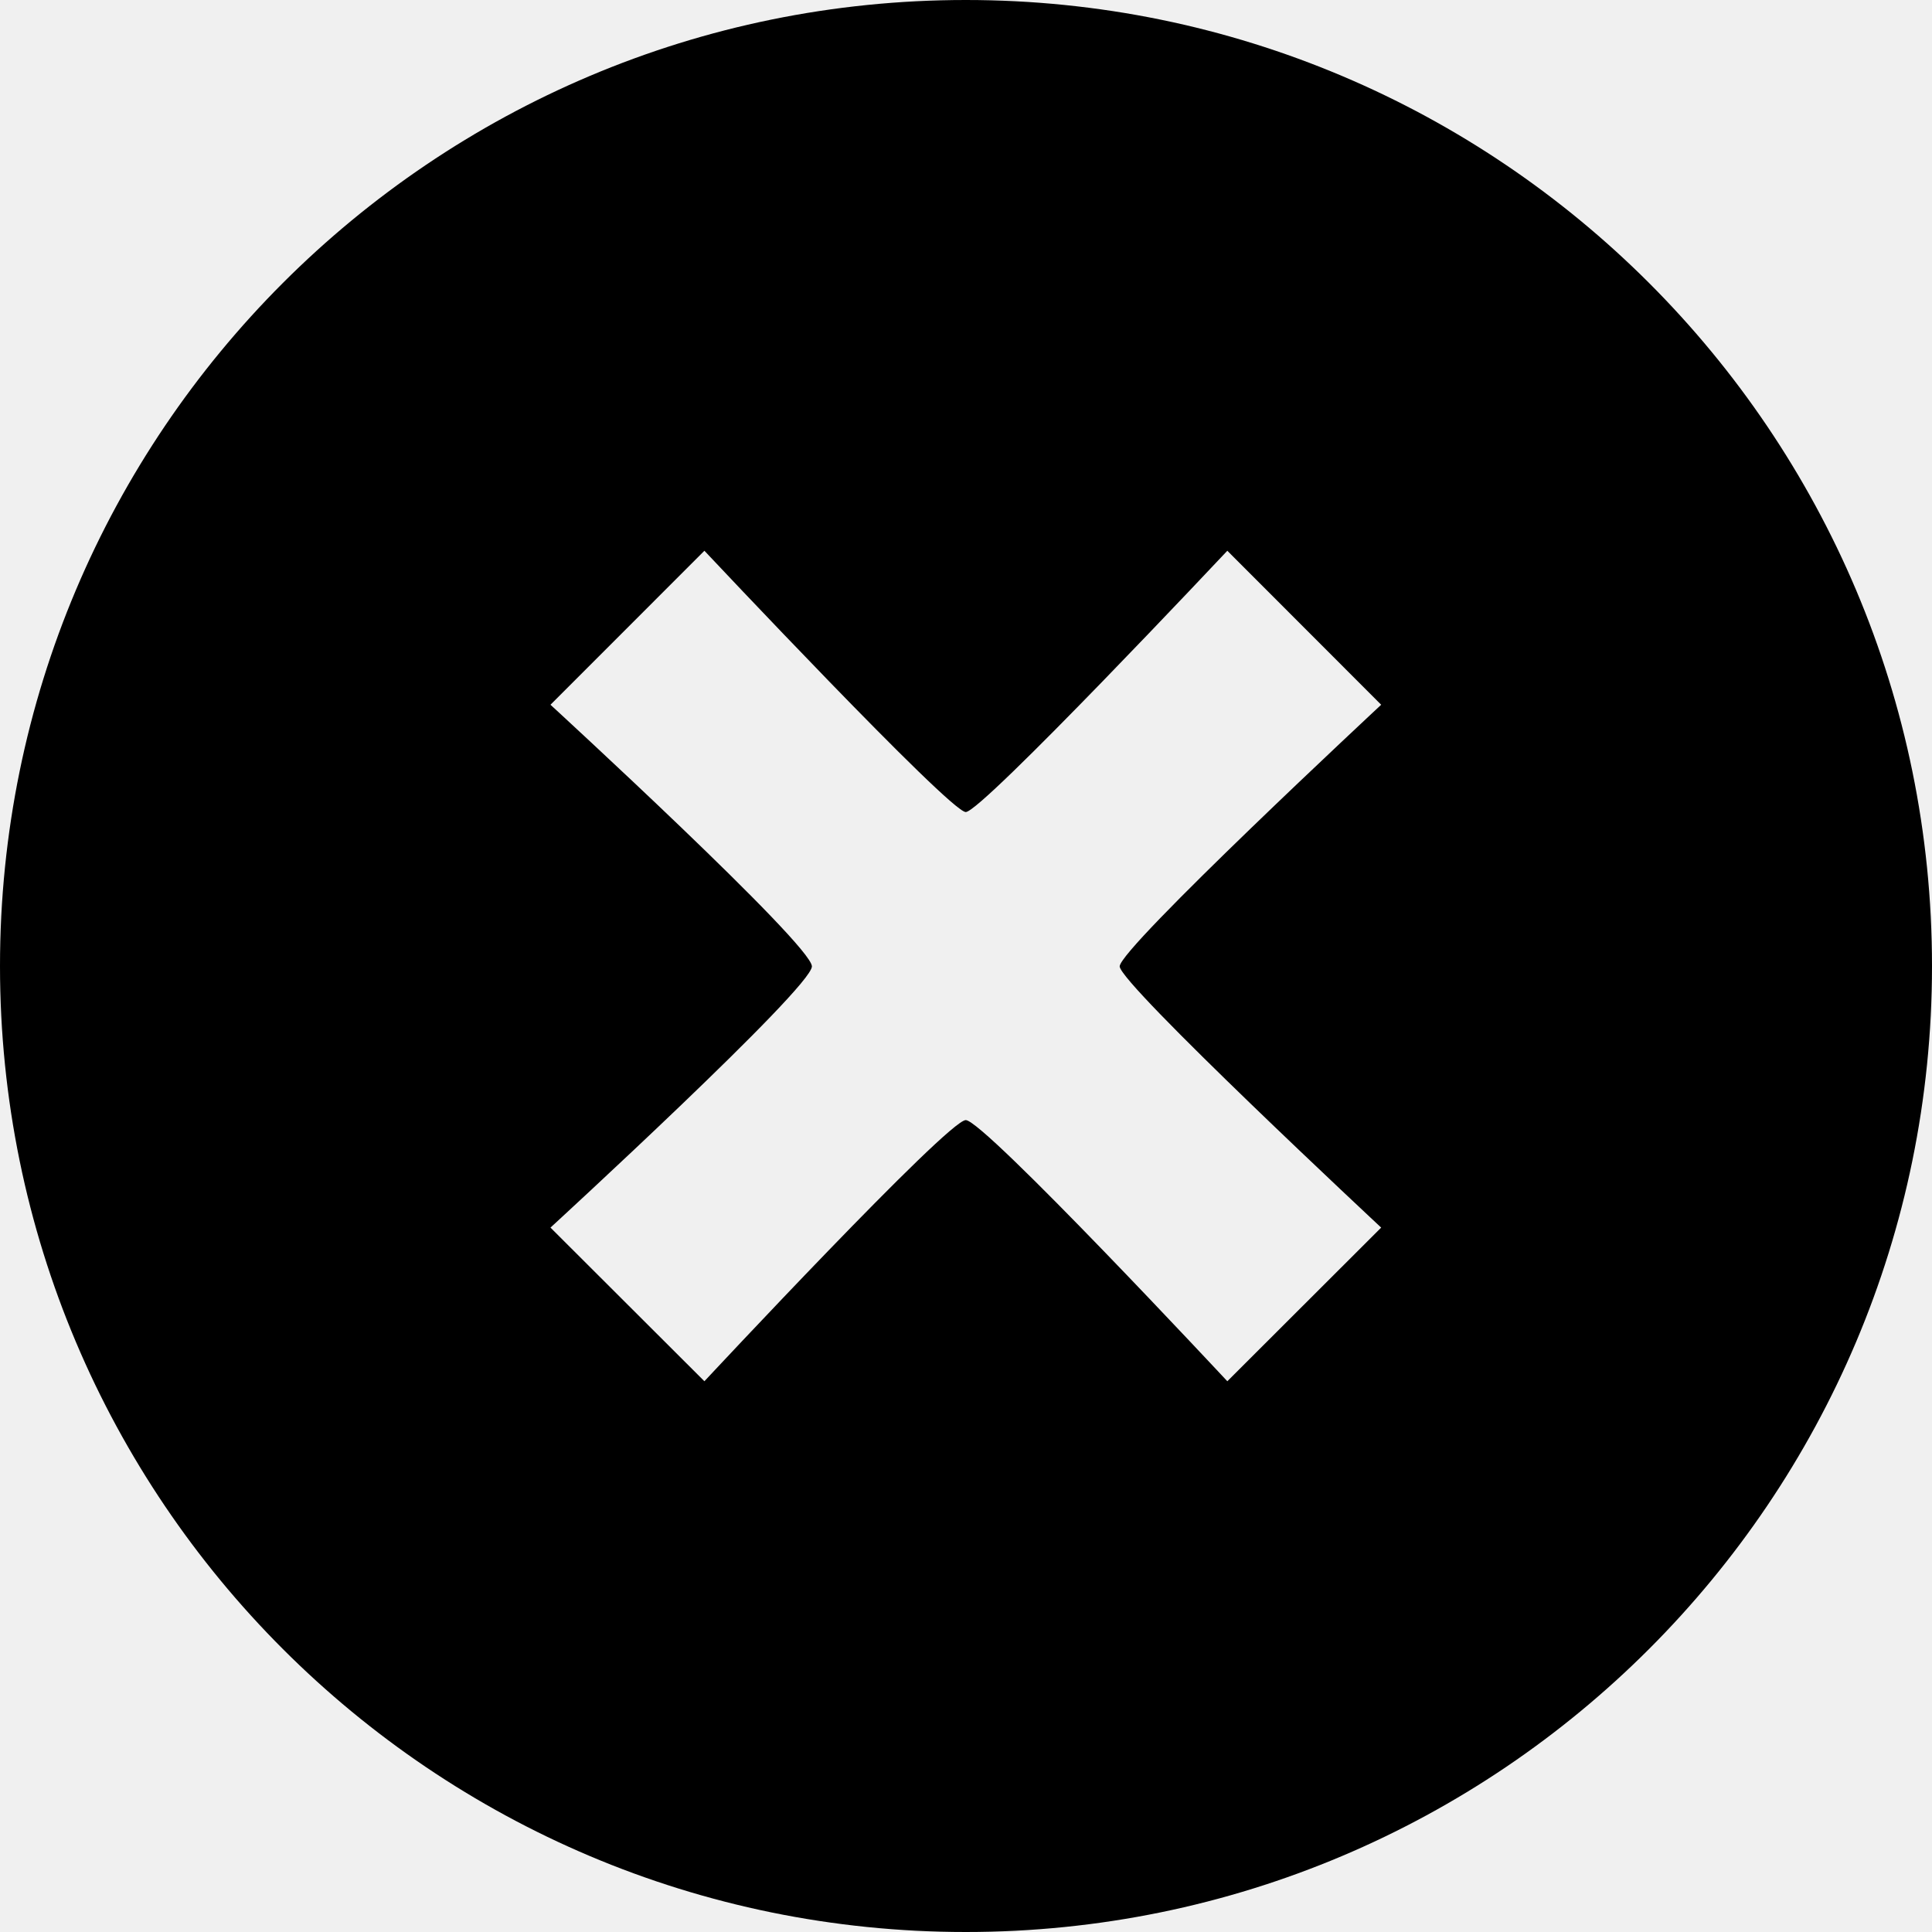
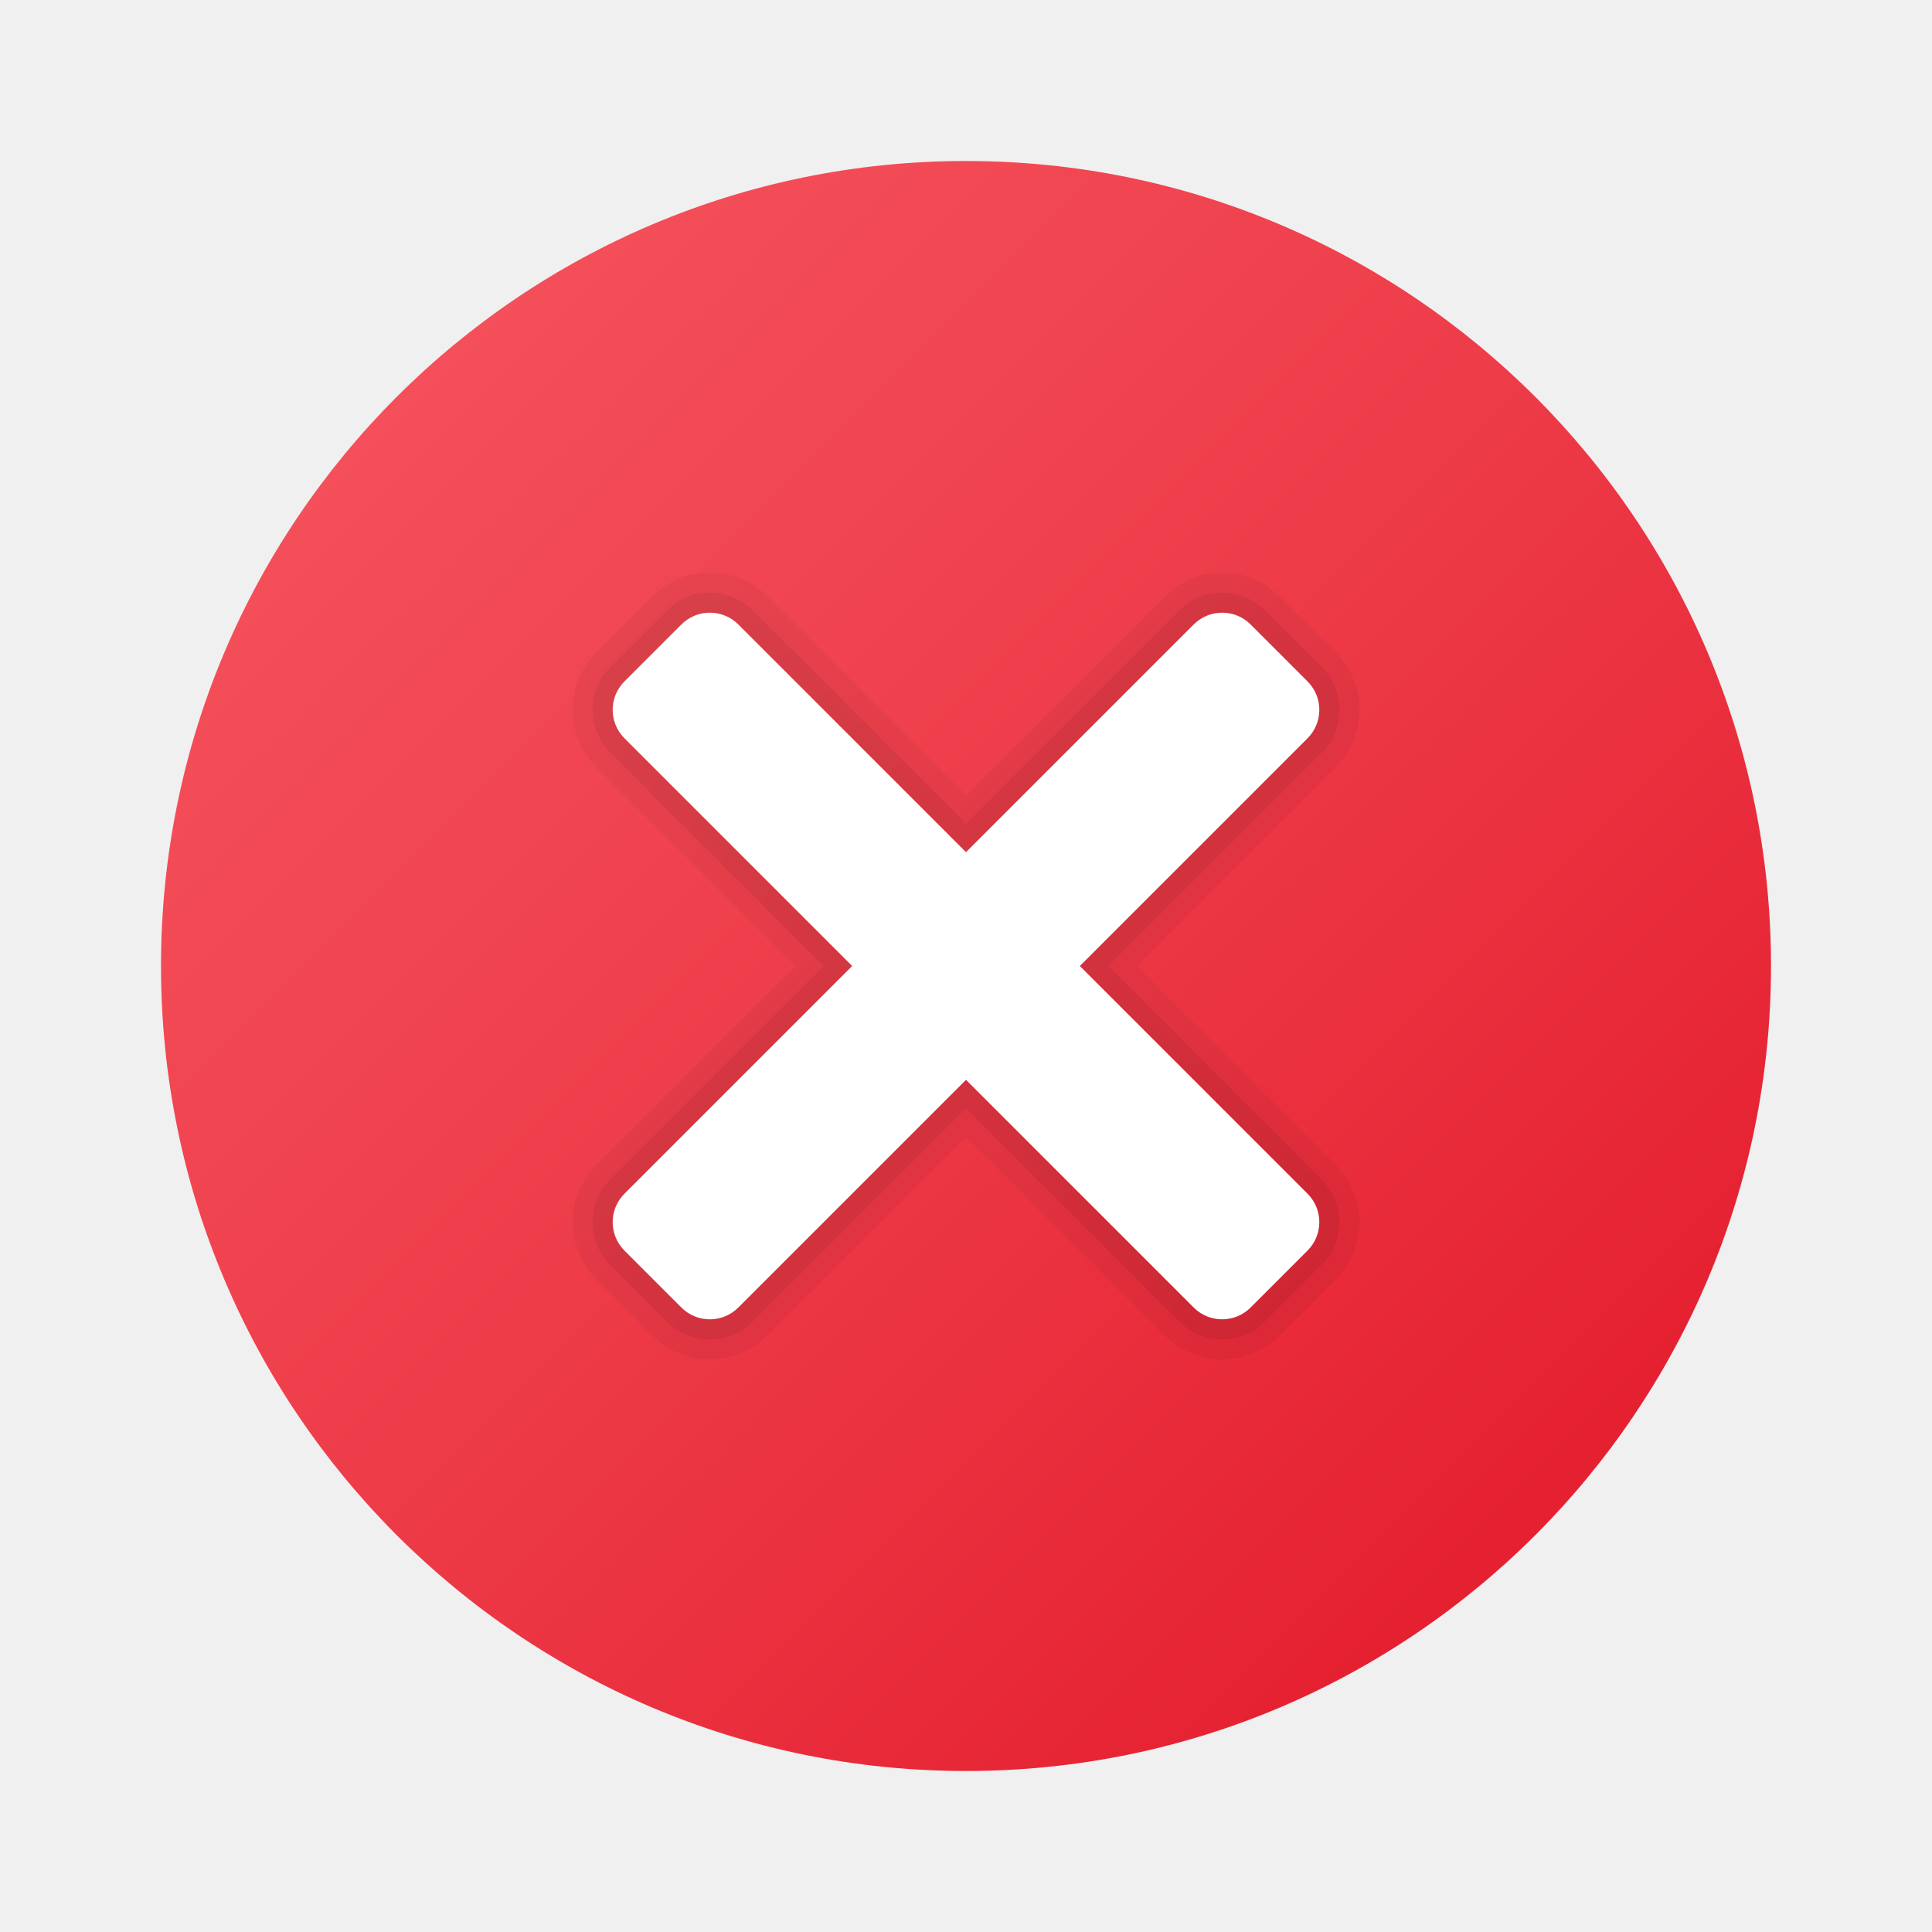
- <svg xmlns="http://www.w3.org/2000/svg" fill="#000000" height="800px" width="800px" version="1.1" id="Capa_1" viewBox="0 0 27.965 27.965" xml:space="preserve">
-   <g>
-     <g id="c142_x">
-       <path d="M13.98,0C6.259,0,0,6.261,0,13.983c0,7.721,6.259,13.982,13.98,13.982c7.725,0,13.985-6.262,13.985-13.982    C27.965,6.261,21.705,0,13.98,0z M19.992,17.769l-2.227,2.224c0,0-3.523-3.78-3.786-3.78c-0.259,0-3.783,3.78-3.783,3.78    l-2.228-2.224c0,0,3.784-3.472,3.784-3.781c0-0.314-3.784-3.787-3.784-3.787l2.228-2.229c0,0,3.553,3.782,3.783,3.782    c0.232,0,3.786-3.782,3.786-3.782l2.227,2.229c0,0-3.785,3.523-3.785,3.787C16.207,14.239,19.992,17.769,19.992,17.769z" />
-     </g>
-     <g id="Capa_1_104_">
- 	</g>
-   </g>
+ <svg xmlns="http://www.w3.org/2000/svg" viewBox="0 0 48 48" width="48px" height="48px">
+   <linearGradient id="wRKXFJsqHCxLE9yyOYHkza" x1="9.858" x2="38.142" y1="9.858" y2="38.142" gradientUnits="userSpaceOnUse">
+     <stop offset="0" stop-color="#f44f5a" />
+     <stop offset=".443" stop-color="#ee3d4a" />
+     <stop offset="1" stop-color="#e52030" />
+   </linearGradient>
+   <path fill="url(#wRKXFJsqHCxLE9yyOYHkza)" d="M44,24c0,11.045-8.955,20-20,20S4,35.045,4,24S12.955,4,24,4S44,12.955,44,24z" />
+   <path d="M33.192,28.95L28.243,24l4.95-4.95c0.781-0.781,0.781-2.047,0-2.828l-1.414-1.414 c-0.781-0.781-2.047-0.781-2.828,0L24,19.757l-4.95-4.95c-0.781-0.781-2.047-0.781-2.828,0l-1.414,1.414 c-0.781,0.781-0.781,2.047,0,2.828l4.95,4.95l-4.95,4.95c-0.781,0.781-0.781,2.047,0,2.828l1.414,1.414 c0.781,0.781,2.047,0.781,2.828,0l4.95-4.95l4.95,4.95c0.781,0.781,2.047,0.781,2.828,0l1.414-1.414 C33.973,30.997,33.973,29.731,33.192,28.95z" opacity=".05" />
+   <path d="M32.839,29.303L27.536,24l5.303-5.303c0.586-0.586,0.586-1.536,0-2.121l-1.414-1.414 c-0.586-0.586-1.536-0.586-2.121,0L24,20.464l-5.303-5.303c-0.586-0.586-1.536-0.586-2.121,0l-1.414,1.414 c-0.586,0.586-0.586,1.536,0,2.121L20.464,24l-5.303,5.303c-0.586,0.586-0.586,1.536,0,2.121l1.414,1.414 c0.586,0.586,1.536,0.586,2.121,0L24,27.536l5.303,5.303c0.586,0.586,1.536,0.586,2.121,0l1.414-1.414 C33.425,30.839,33.425,29.889,32.839,29.303z" opacity=".07" />
+   <path fill="#fff" d="M31.071,15.515l1.414,1.414c0.391,0.391,0.391,1.024,0,1.414L18.343,32.485 c-0.391,0.391-1.024,0.391-1.414,0l-1.414-1.414c-0.391-0.391-0.391-1.024,0-1.414l14.142-14.142 C30.047,15.124,30.681,15.124,31.071,15.515z" />
+   <path fill="#fff" d="M32.485,31.071l-1.414,1.414c-0.391,0.391-1.024,0.391-1.414,0L15.515,18.343 c-0.391-0.391-0.391-1.024,0-1.414l1.414-1.414c0.391-0.391,1.024-0.391,1.414,0l14.142,14.142 C32.876,30.047,32.876,30.681,32.485,31.071z" />
</svg>
